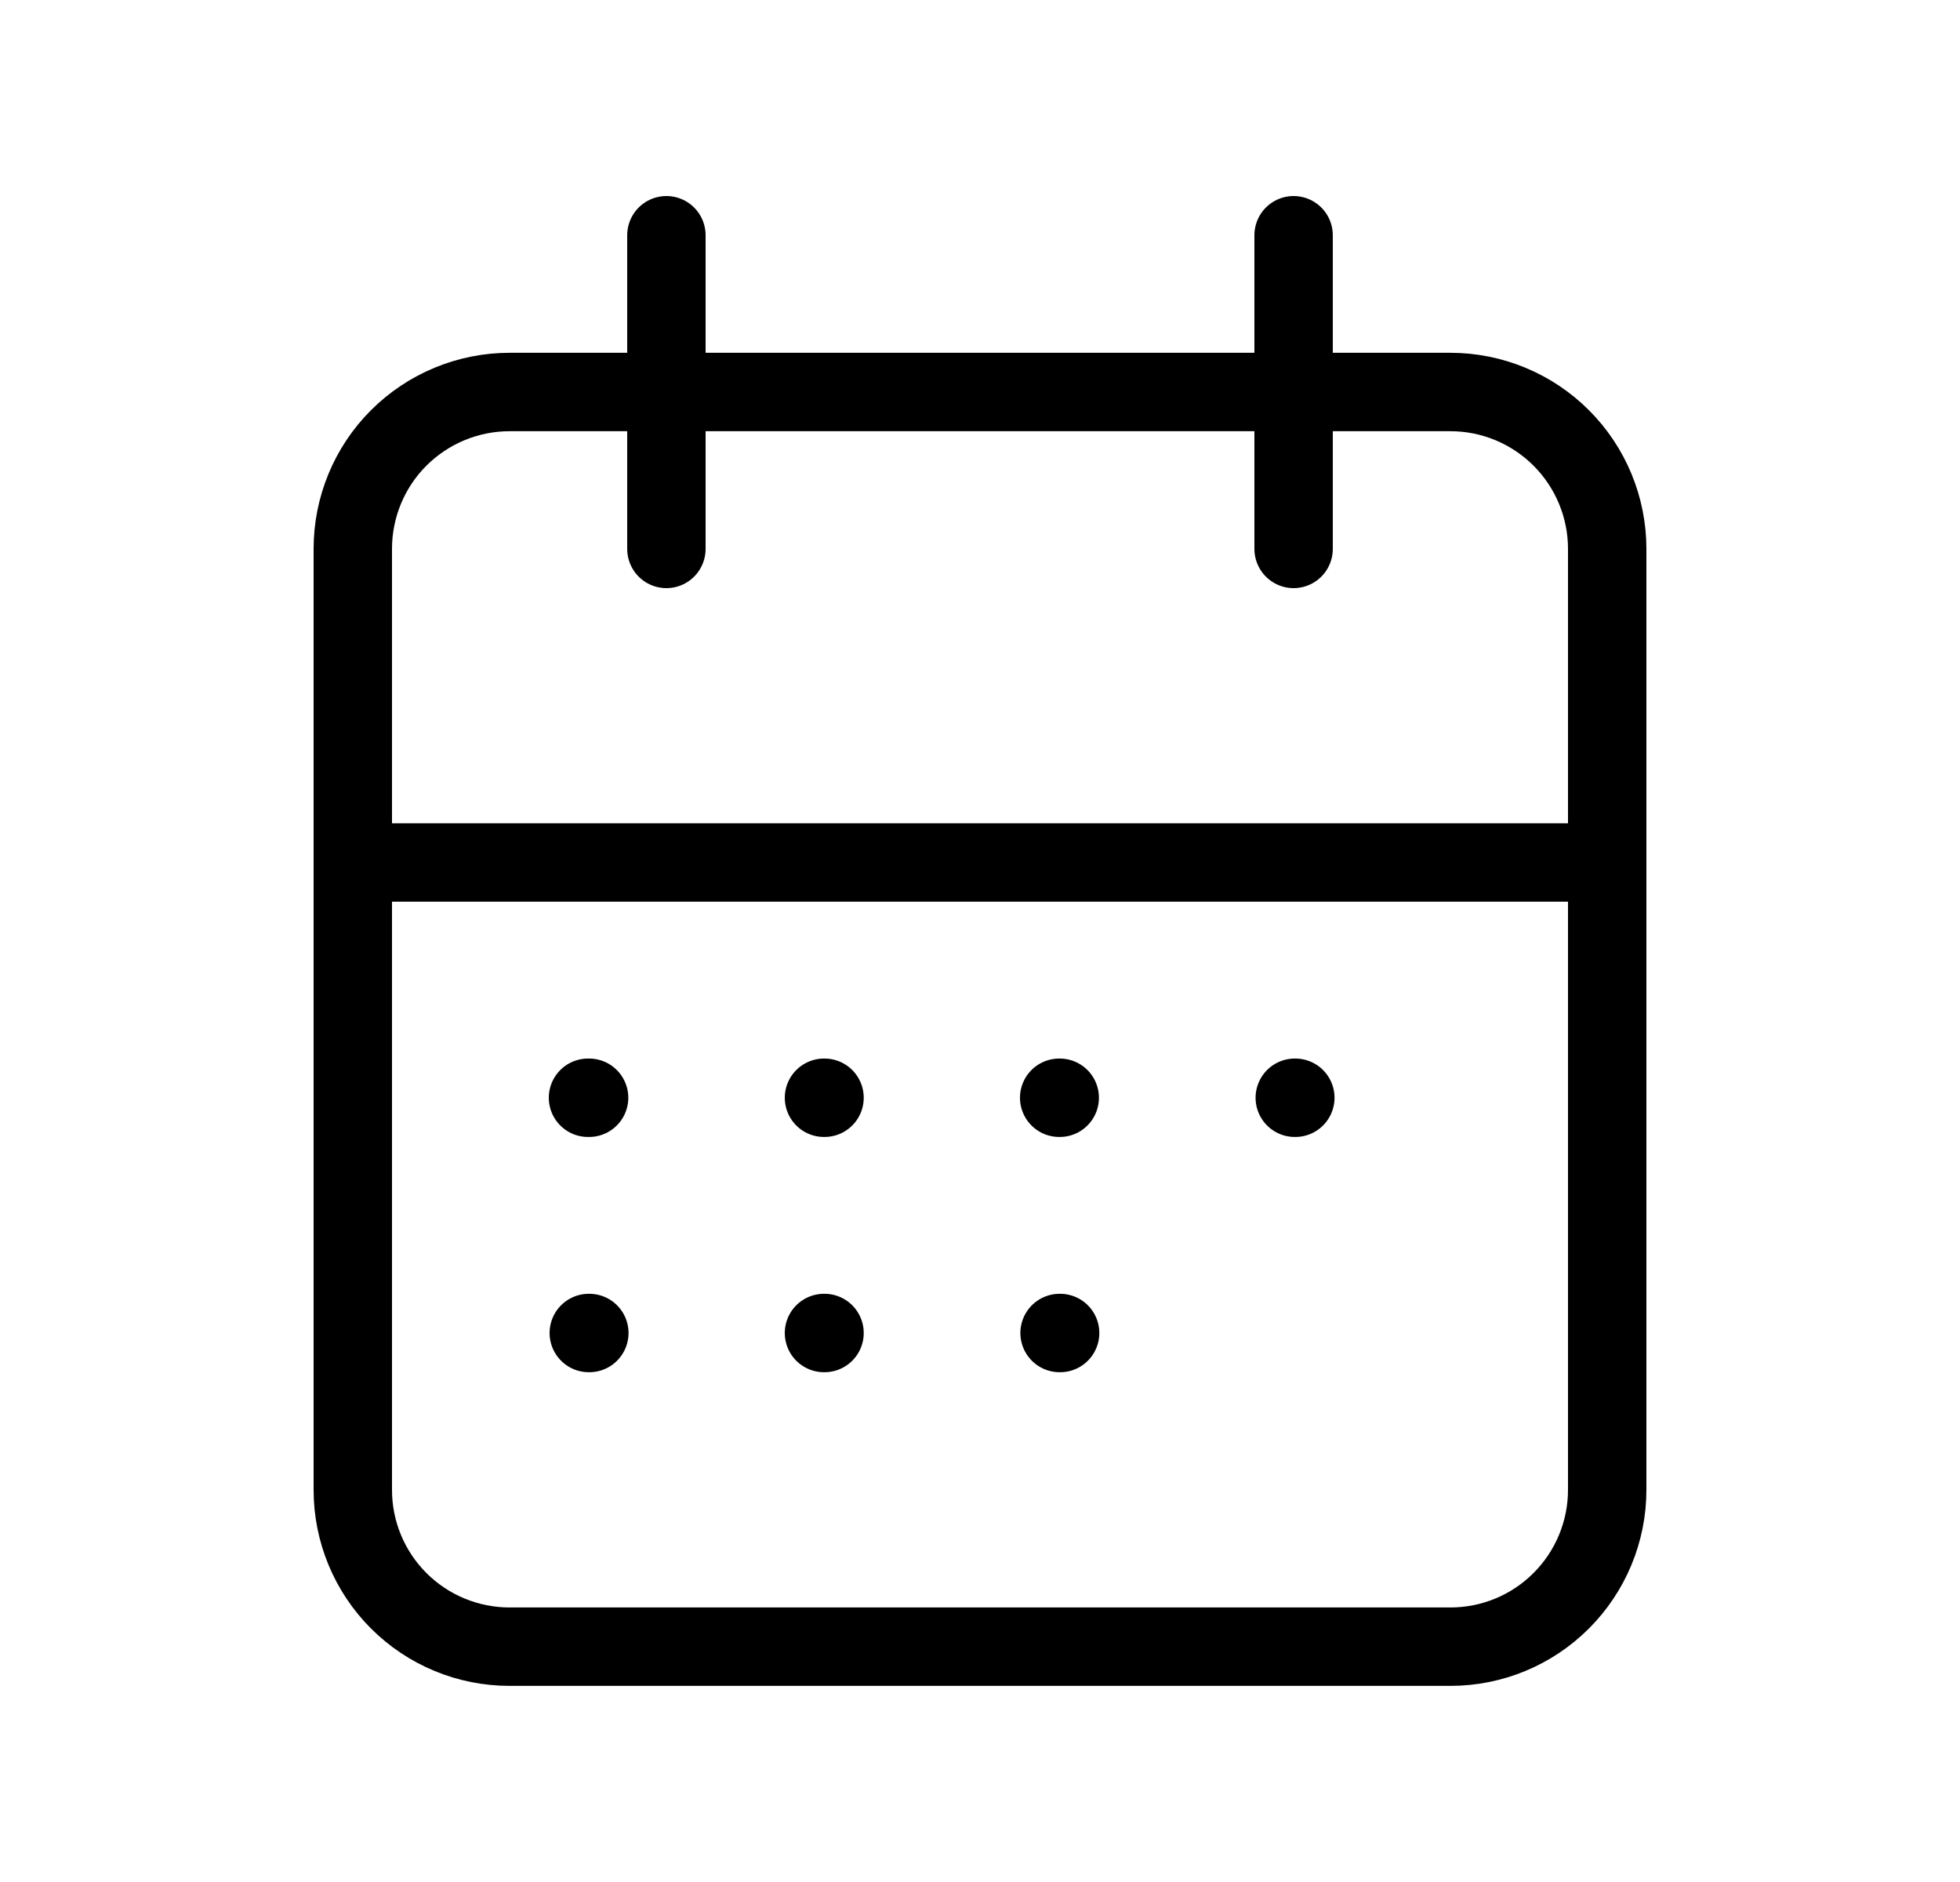
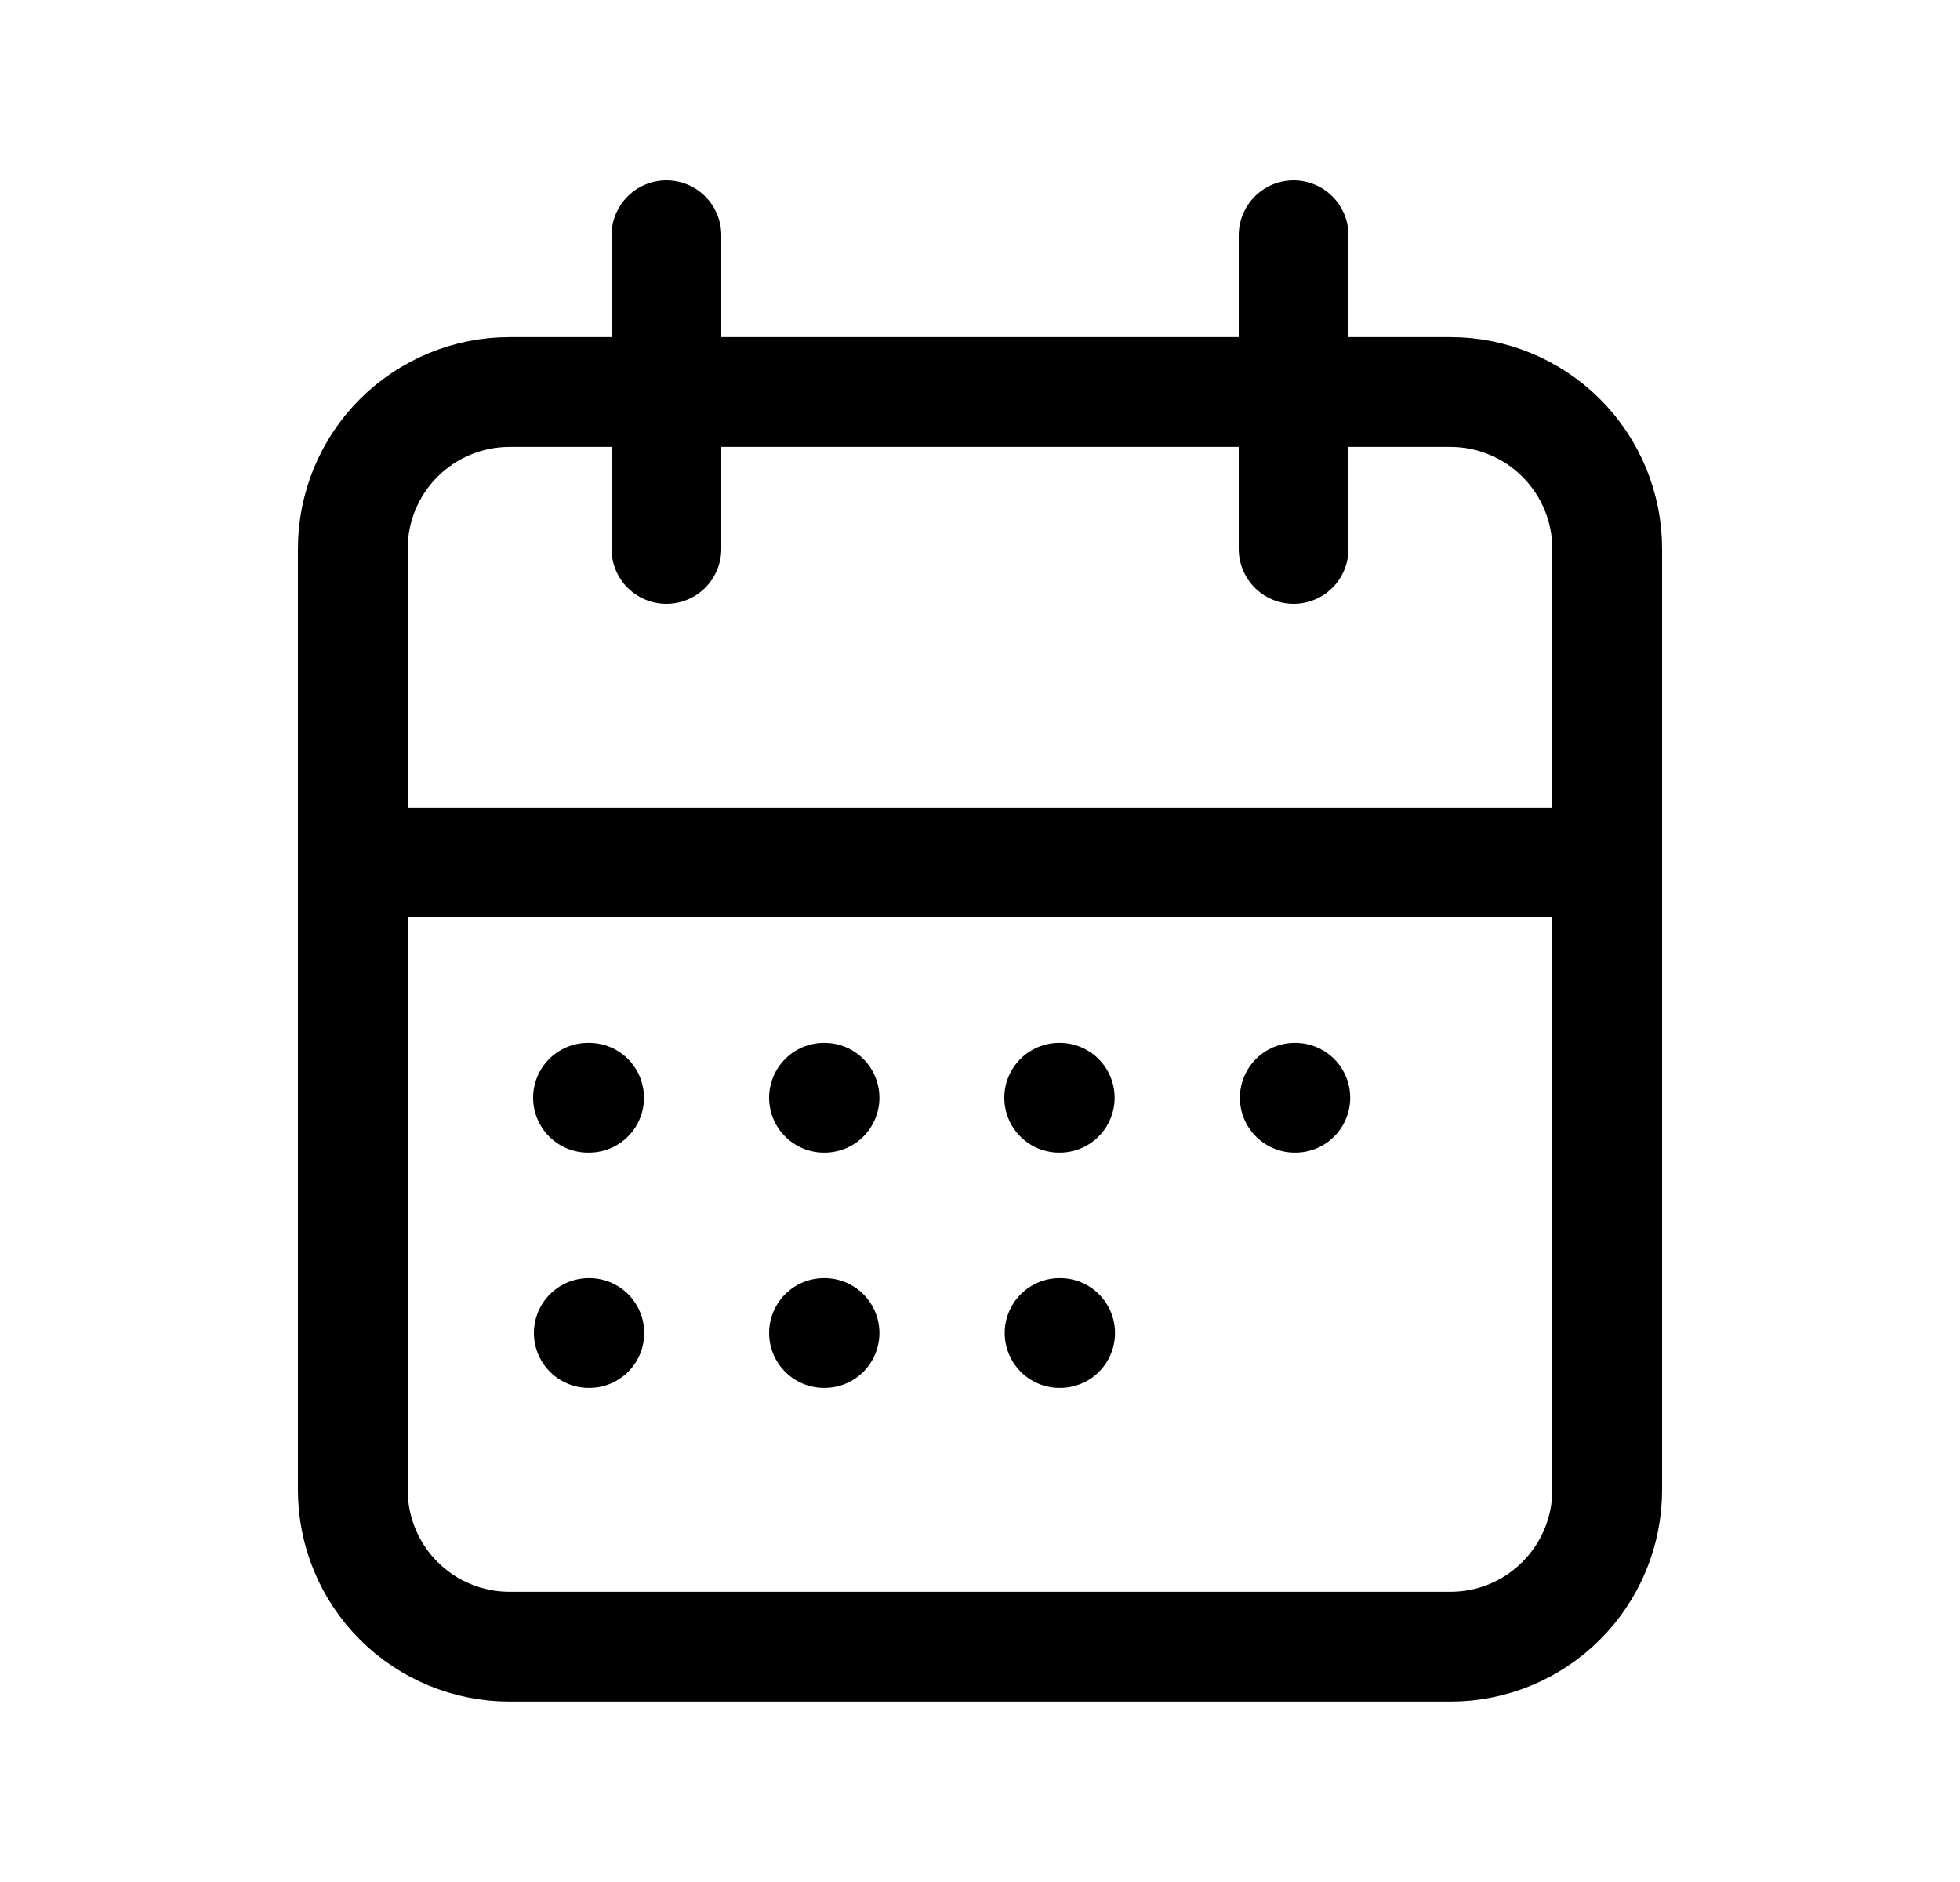
- <svg xmlns="http://www.w3.org/2000/svg" width="25" height="24" viewBox="0 0 25 24" fill="none">
+ <svg xmlns="http://www.w3.org/2000/svg" width="25" height="24" viewBox="0 0 25 24" fill="none" stroke-width="1.4">
  <path d="M4.5 6.999C4.5 6.469 4.71 5.96 5.085 5.585C5.461 5.21 5.969 4.999 6.5 4.999H18.5C19.03 4.999 19.539 5.21 19.914 5.585C20.289 5.96 20.5 6.469 20.5 6.999V18.999C20.5 19.53 20.289 20.038 19.914 20.413C19.539 20.789 19.03 20.999 18.5 20.999H6.5C5.969 20.999 5.461 20.789 5.085 20.413C4.71 20.038 4.5 19.53 4.5 18.999V6.999Z" stroke="currentColor" stroke-linecap="round" stroke-linejoin="round" />
  <path d="M16.5 3V7" stroke="currentColor" stroke-linecap="round" stroke-linejoin="round" />
  <path d="M8.5 3V7" stroke="currentColor" stroke-linecap="round" stroke-linejoin="round" />
  <path d="M4.5 10.999H20.5" stroke="currentColor" stroke-linecap="round" stroke-linejoin="round" />
  <path d="M7.5 13.999H7.514" stroke="currentColor" stroke-linecap="round" stroke-linejoin="round" />
  <path d="M10.51 13.999H10.517" stroke="currentColor" stroke-linecap="round" stroke-linejoin="round" />
  <path d="M13.51 13.999H13.517" stroke="currentColor" stroke-linecap="round" stroke-linejoin="round" />
  <path d="M16.515 13.999H16.522" stroke="currentColor" stroke-linecap="round" stroke-linejoin="round" />
  <path d="M13.515 16.999H13.522" stroke="currentColor" stroke-linecap="round" stroke-linejoin="round" />
  <path d="M7.51 16.999H7.517" stroke="currentColor" stroke-linecap="round" stroke-linejoin="round" />
  <path d="M10.51 16.999H10.517" stroke="currentColor" stroke-linecap="round" stroke-linejoin="round" />
</svg>
